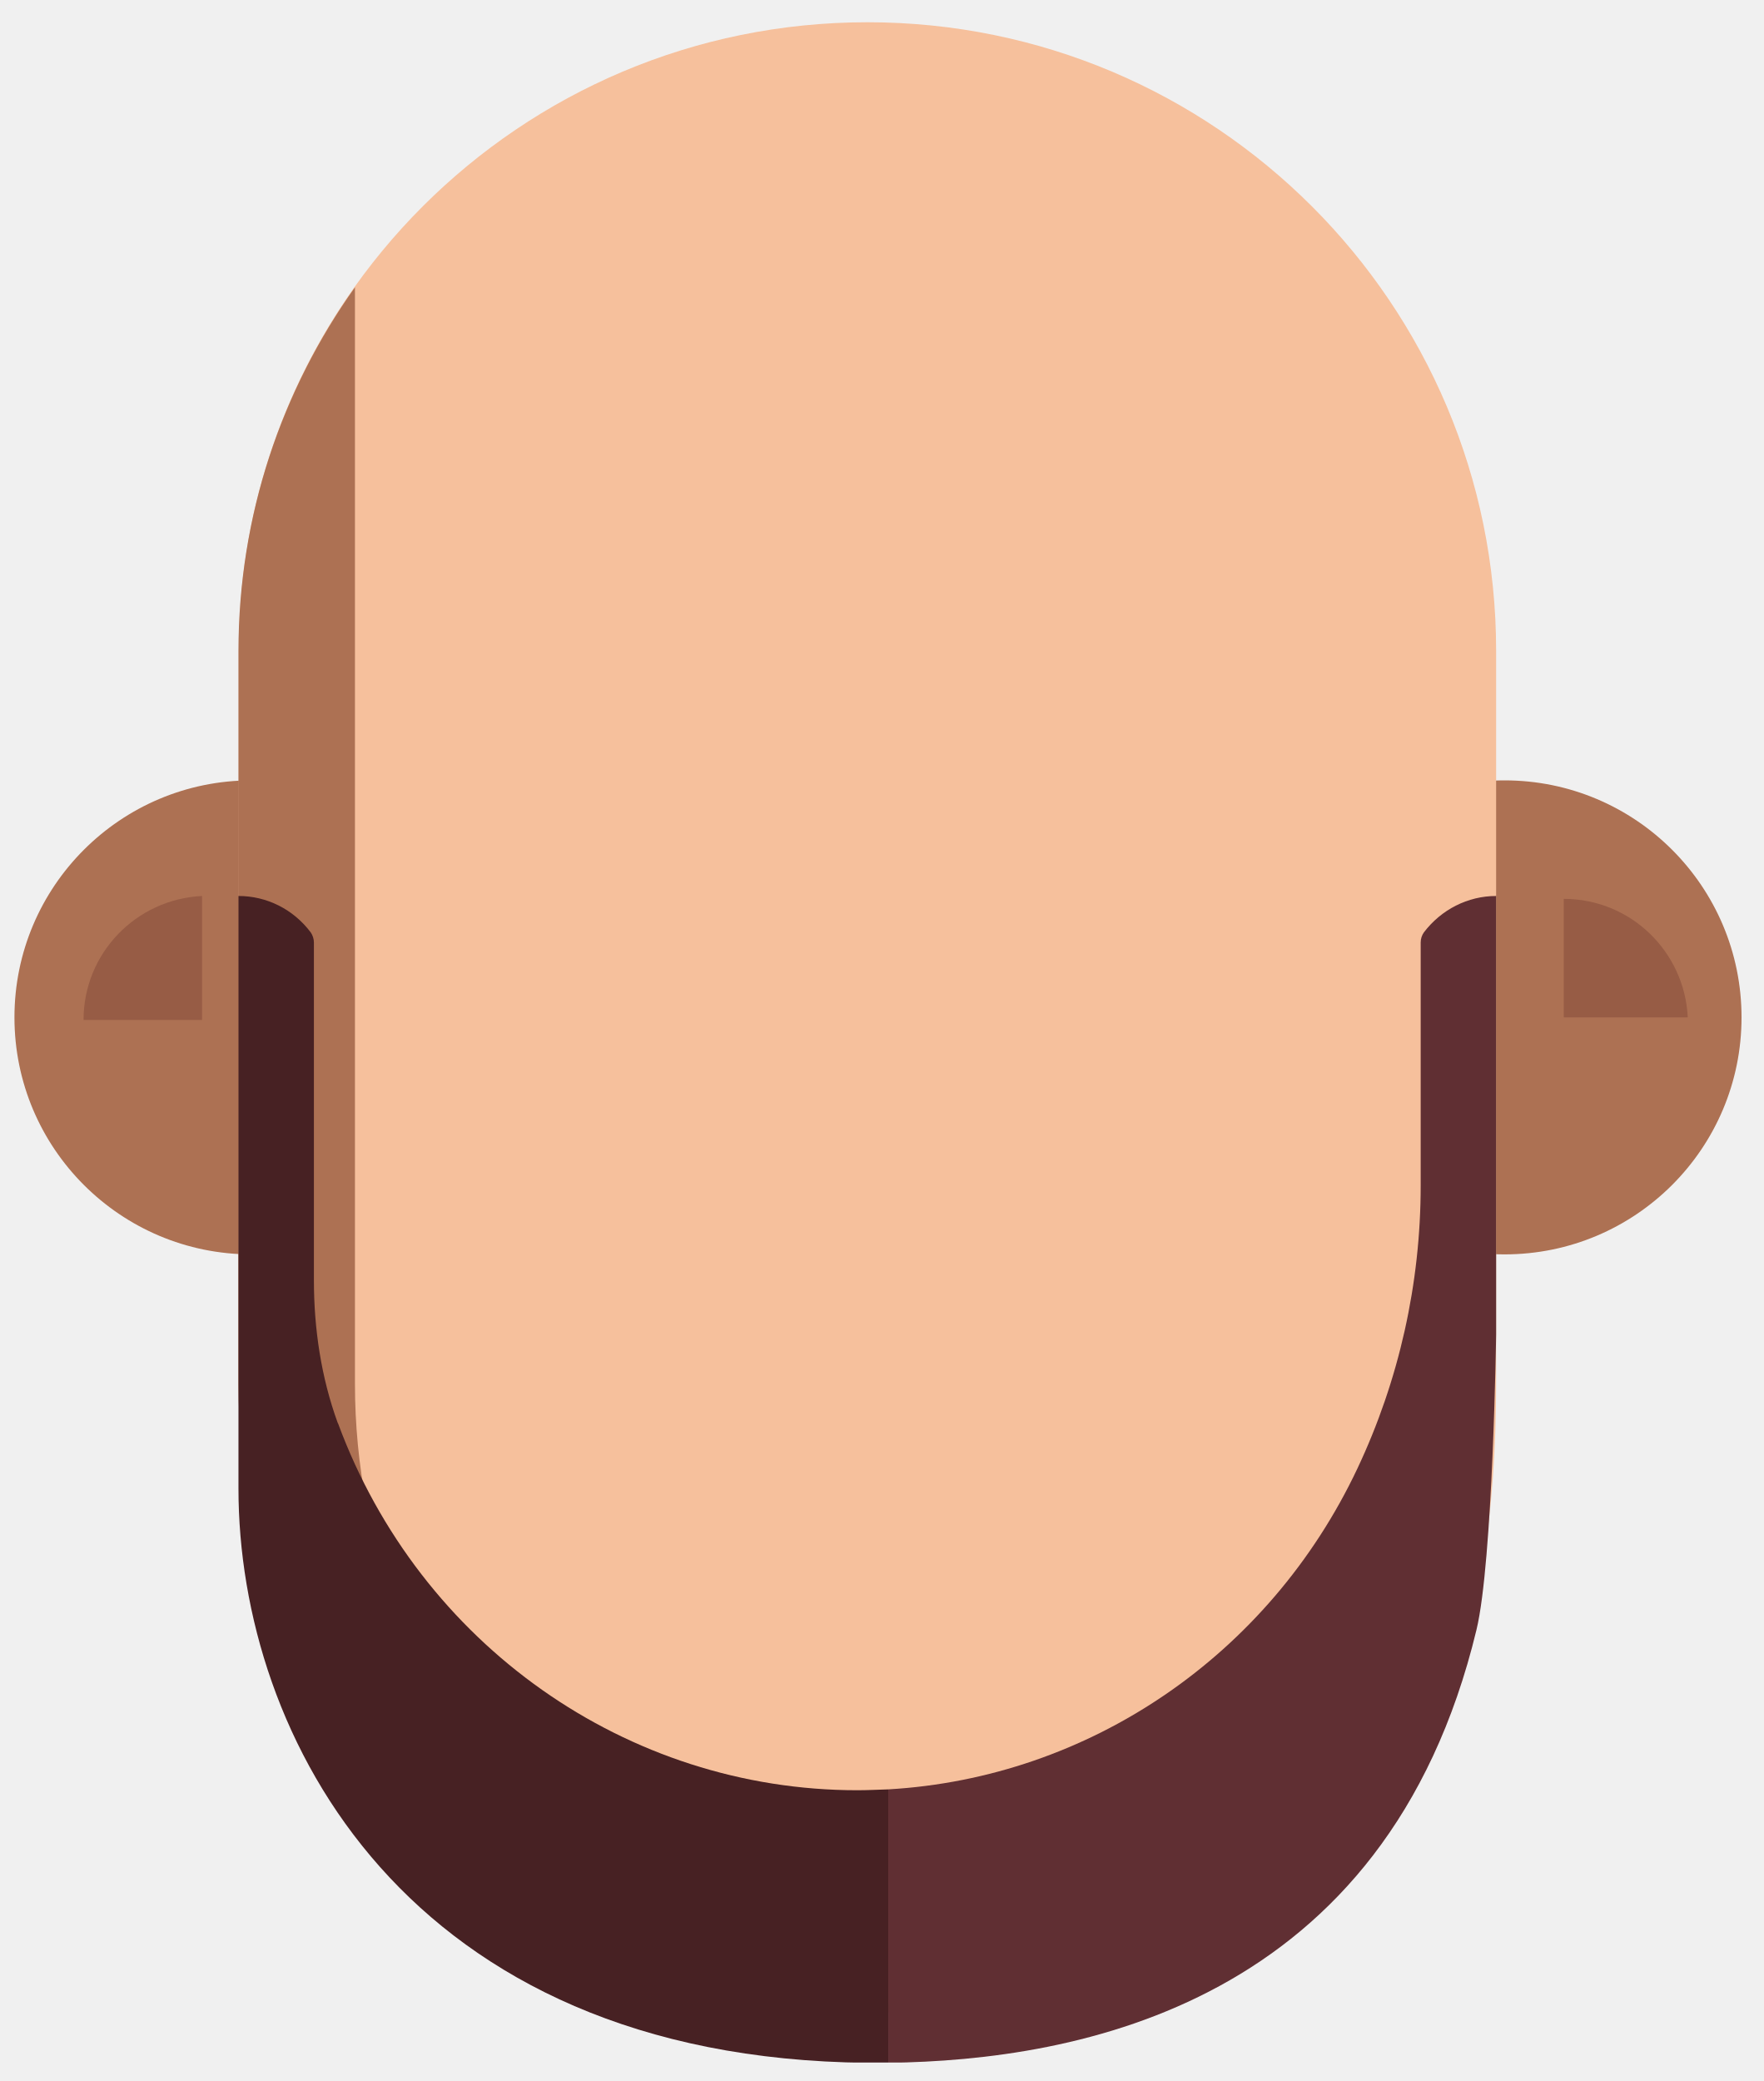
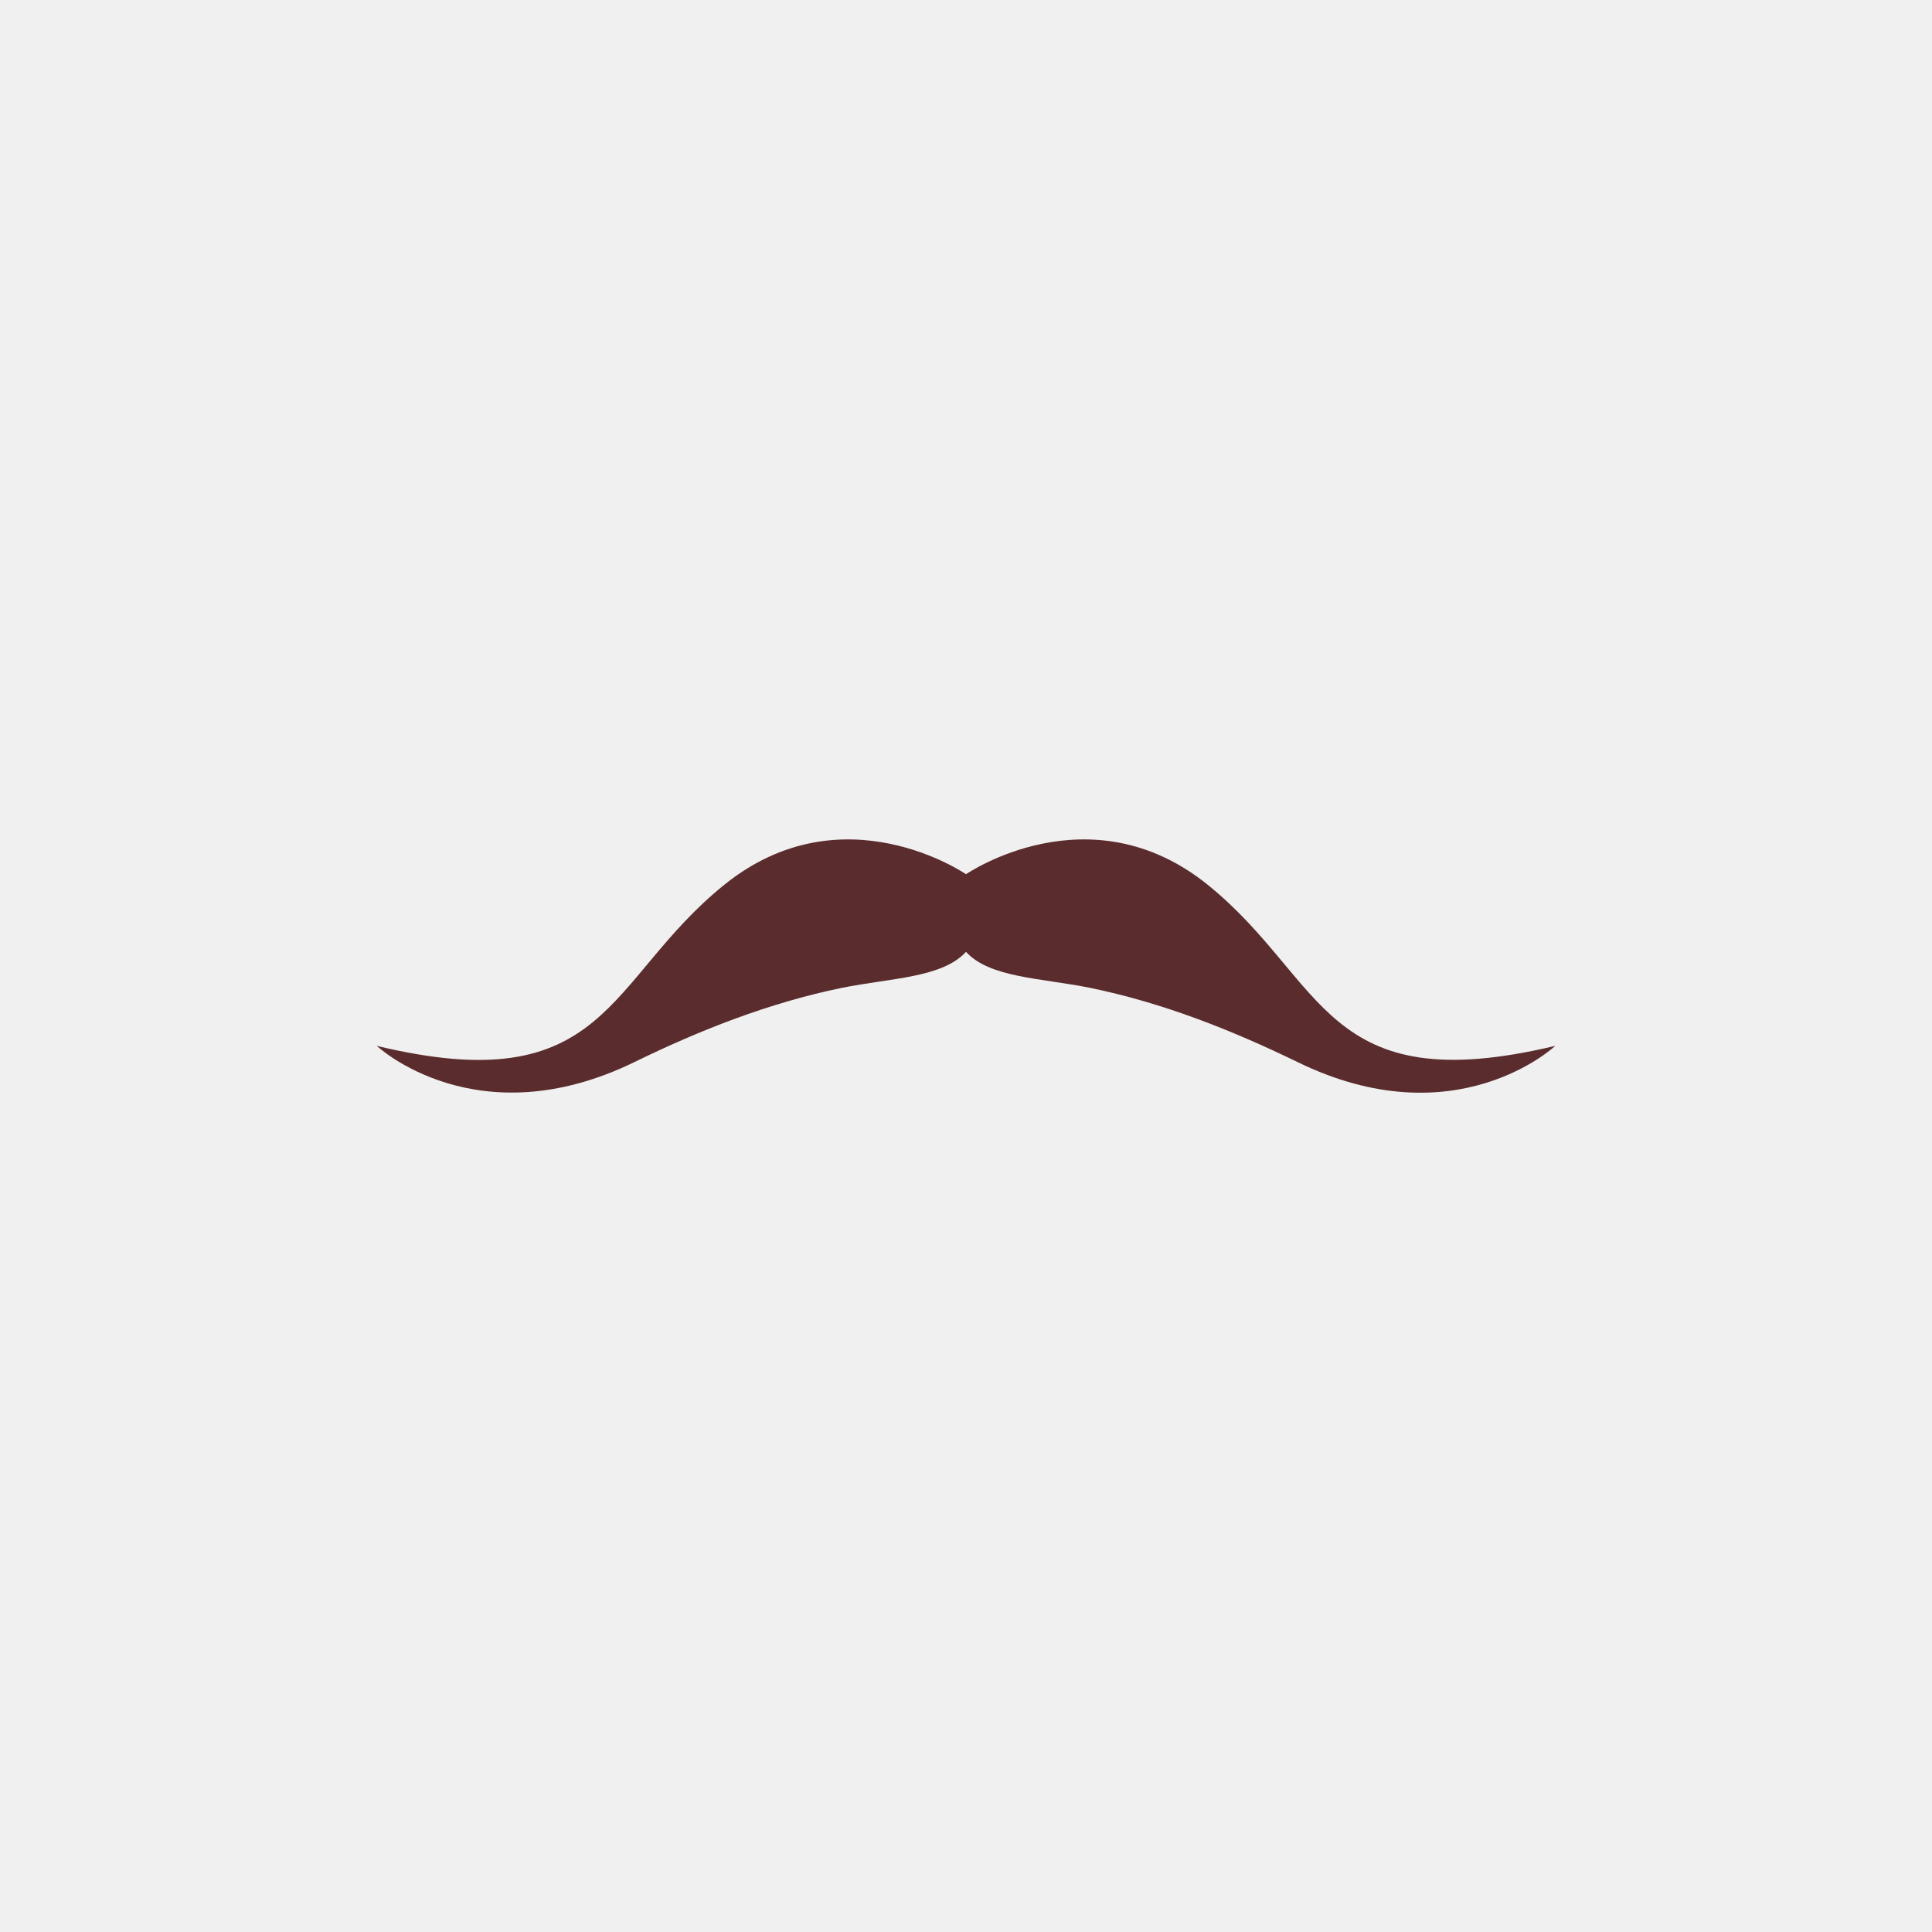
- <svg xmlns="http://www.w3.org/2000/svg" width="61" height="72" viewBox="0 0 61 72" fill="none">
-   <g id="beard-3" clip-path="url(#clip0_215_420)">
-     <g id="Group">
-       <g id="face">
-         <g id="Group_2">
-           <g id="Group_3">
-             <g id="Group_4">
-               <path id="Vector" d="M8.7 43.4C13.229 43.4 16.9 39.729 16.9 35.2C16.9 30.671 13.229 27 8.7 27C4.171 27 0.5 30.671 0.5 35.2C0.5 39.729 4.171 43.4 8.7 43.4Z" fill="#AD7153" />
-               <g id="Group_5">
-                 <g id="Group_6">
-                   <path id="Vector_2" d="M6.99 31C4.71 31.11 2.89 32.98 2.89 35.29H6.99V31Z" fill="#975C45" />
-                 </g>
-               </g>
-             </g>
-             <g id="Group_7">
-               <path id="Vector_3" d="M52.05 43.4C56.579 43.4 60.25 39.729 60.25 35.2C60.25 30.671 56.579 27 52.05 27C47.521 27 43.85 30.671 43.85 35.2C43.85 39.729 47.521 43.4 52.05 43.4Z" fill="#AD7153" />
-               <g id="Group_8">
-                 <path id="Vector_4" d="M58.39 35.2C58.28 32.92 56.41 31.1 54.1 31.1V35.2H58.39Z" fill="#975C45" />
-               </g>
-             </g>
-           </g>
-           <g id="Group_9">
-             <path id="Vector_5" d="M30.01 69.63C18 69.63 8.26 59.89 8.26 47.88V22.52C8.25 10.51 17.99 0.77 30.01 0.77C42.02 0.77 51.76 10.51 51.76 22.52V47.87C51.76 66.05 42.02 69.63 30.01 69.63Z" fill="#F6C09C" />
-             <path id="Vector_6" d="M12.28 47.88V9.94C9.75 13.49 8.25 17.83 8.25 22.53V47.88C8.25 59.89 17.99 69.63 30 69.63C30.68 69.63 31.35 69.59 32.02 69.53C20.95 68.51 12.28 59.21 12.28 47.88Z" fill="#AD7153" />
-           </g>
-         </g>
-       </g>
-       <g id="Group_10">
-         <path id="Vector_7" d="M29.66 61.94C21.7 61.94 14.53 56.91 11.7 49.26C11.69 49.25 11.69 49.23 11.68 49.22C11.11 47.65 10.86 45.97 10.86 44.29V32.61C10.86 32.49 10.82 32.36 10.75 32.26C10.15 31.46 9.23 31 8.25 31V46.17V51.5C8.25 60.08 14.06 71.22 30 71.37C30.24 71.37 30.48 71.37 30.73 71.37V61.91C30.38 61.92 30.02 61.94 29.66 61.94Z" fill="#472123" />
-         <path id="Vector_8" d="M51.08 56.39C51.65 54.03 51.76 46.17 51.76 46.17V31C50.78 31 49.86 31.47 49.26 32.26C49.19 32.36 49.15 32.48 49.15 32.61V41.02C49.15 44.41 48.4 47.76 46.96 50.81C43.9 57.29 37.67 61.51 30.73 61.91V71.37C37.29 71.29 47.96 69.35 51.08 56.39Z" fill="#602F33" />
-       </g>
-     </g>
+ <svg xmlns="http://www.w3.org/2000/svg" width="60" height="60" viewBox="0 0 60 60" fill="none">
+   <g clip-path="url(#clip0_403_425)">
+     <path d="M37.51 27.48C33.83 24.51 30 27.15 30 27.15C30 27.15 26.17 24.51 22.49 27.48C18.81 30.45 18.89 34.21 11.7 32.48C11.7 32.48 14.79 35.38 19.71 32.98C21.76 31.98 23.9 31.14 26.14 30.68C27.67 30.37 29.26 30.37 30 29.56C30.74 30.37 32.33 30.37 33.86 30.68C36.1 31.14 38.23 31.98 40.29 32.98C45.21 35.39 48.3 32.48 48.3 32.48C41.1 34.2 41.18 30.45 37.51 27.48Z" fill="#5B2C2D" />
  </g>
  <defs>
-     <clipPath id="clip0_215_420">
-       <rect width="59.75" height="70.59" fill="white" transform="translate(0.5 0.77002)" />
+     <clipPath id="clip0_403_425">
+       <rect width="60" height="60" fill="white" />
    </clipPath>
  </defs>
</svg>
